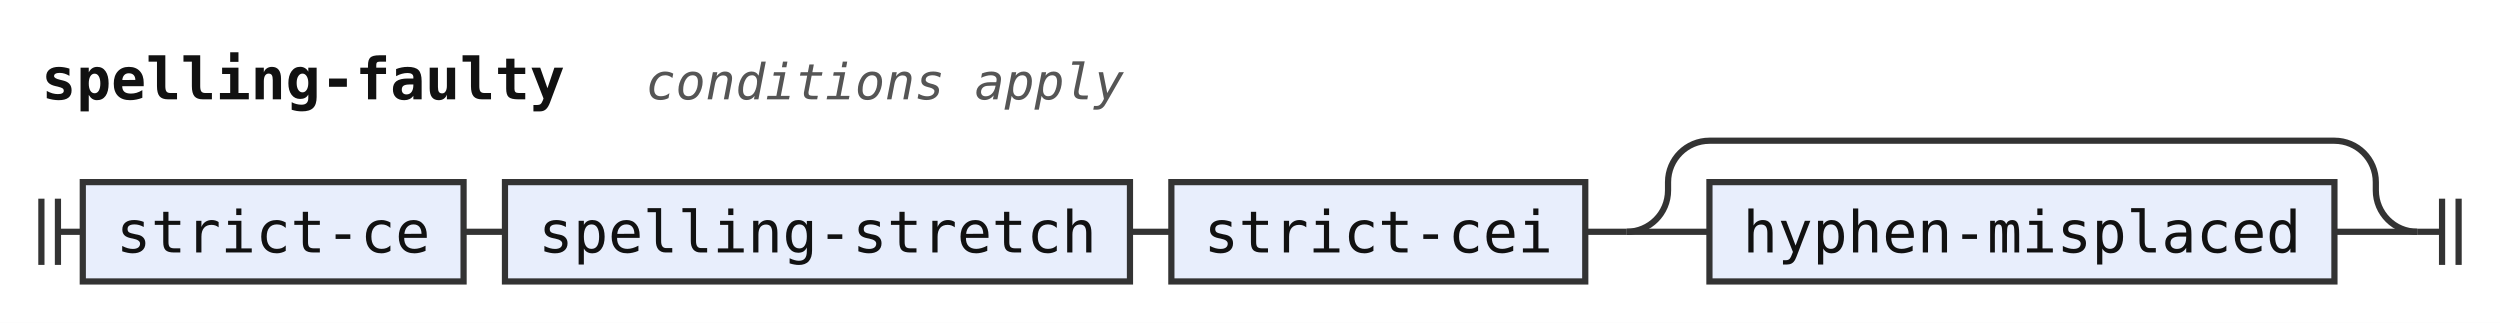
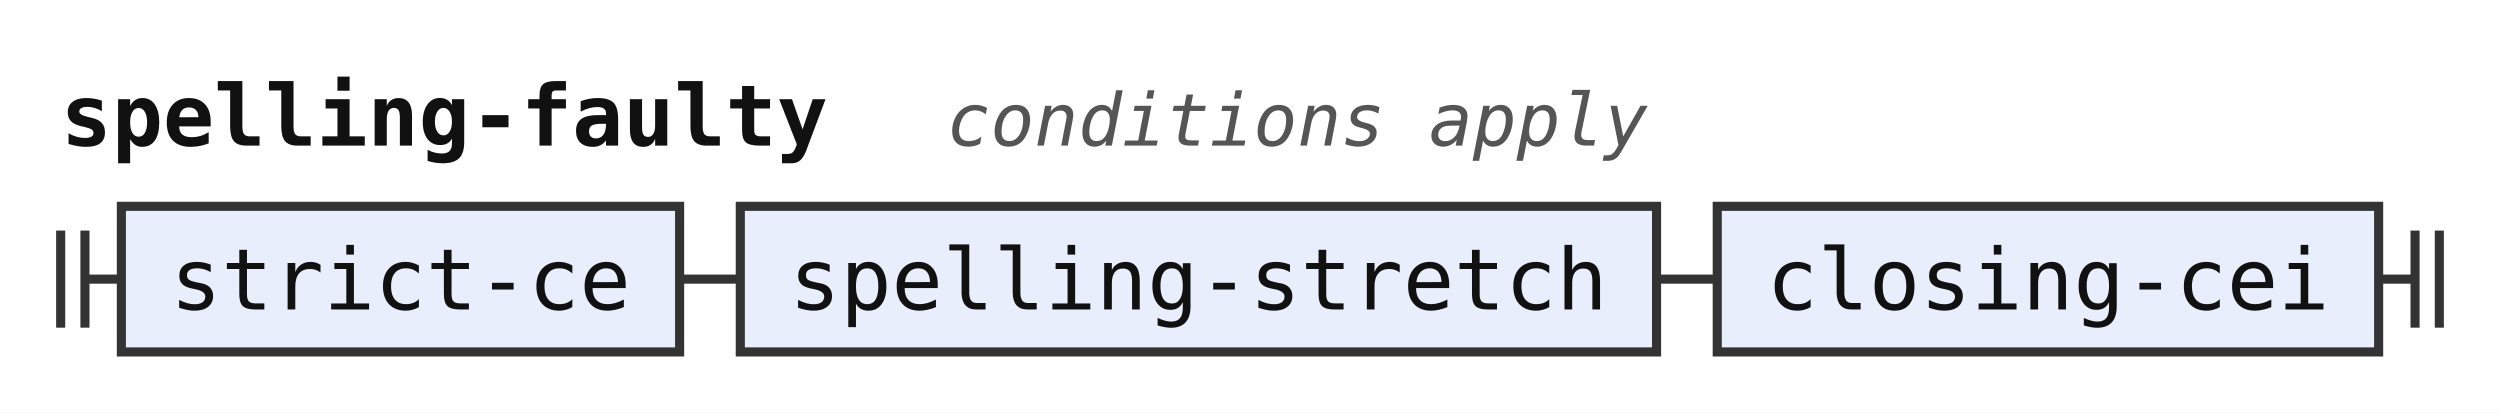
- <svg xmlns="http://www.w3.org/2000/svg" width="604" height="78" viewBox="0 0 604 78" role="img" aria-label="Railroad diagram of the rule spelling-faulty">
+ <svg xmlns="http://www.w3.org/2000/svg" width="412" height="68" viewBox="0 0 412 68" role="img" aria-label="Railroad diagram of the rule spelling-faulty">
  <style>path{fill:none;stroke:#333;stroke-width:1.5}.rule rect{fill:#e8eefc;stroke:#333;stroke-width:1.5}.terminal rect{fill:#fdf6d8;stroke:#333;stroke-width:1.5}text{font-family:ui-monospace,SFMono-Regular,Menlo,Consolas,"DejaVu Sans Mono","Liberation Mono",monospace;font-size:14px;fill:#111;text-anchor:middle}text.label{font-size:12px;font-style:italic;fill:#555;text-anchor:start}text.title{font-weight:bold;text-anchor:start}</style>
  <rect width="100%" height="100%" fill="#fff" />
  <text class="title" x="10" y="24" textLength="126" lengthAdjust="spacingAndGlyphs">spelling-faulty</text>
  <text class="label" x="156" y="24" textLength="115.2" lengthAdjust="spacingAndGlyphs">conditions apply</text>
-   <path d="M10 48v16m4 -16v16M14 56h6" />
+   <path d="M10 38v16m4 -16v16M14 46h6" />
  <g class="rule">
-     <rect x="20" y="44" width="92" height="24" rx="0" />
-     <text x="66" y="61" textLength="75.6" lengthAdjust="spacingAndGlyphs">strict-ce</text>
+     <rect x="20" y="34" width="92" height="24" rx="0" />
+     <text x="66" y="51" textLength="75.6" lengthAdjust="spacingAndGlyphs">strict-ce</text>
  </g>
-   <path d="M112 56h10" />
+   <path d="M112 46h10" />
  <g class="rule">
-     <rect x="122" y="44" width="151" height="24" rx="0" />
-     <text x="197.5" y="61" textLength="134.4" lengthAdjust="spacingAndGlyphs">spelling-stretch</text>
+     <rect x="122" y="34" width="151" height="24" rx="0" />
+     <text x="197.5" y="51" textLength="134.4" lengthAdjust="spacingAndGlyphs">spelling-stretch</text>
  </g>
-   <path d="M273 56h10" />
+   <path d="M273 46h10" />
  <g class="rule">
-     <rect x="283" y="44" width="100" height="24" rx="0" />
-     <text x="333" y="61" textLength="84" lengthAdjust="spacingAndGlyphs">strict-cei</text>
+     <rect x="283" y="34" width="109" height="24" rx="0" />
+     <text x="337.5" y="51" textLength="92.4" lengthAdjust="spacingAndGlyphs">closing-cei</text>
  </g>
-   <path d="M383 56h10" />
-   <path d="M393 56h20" />
-   <g class="rule">
-     <rect x="413" y="44" width="151" height="24" rx="0" />
-     <text x="488.5" y="61" textLength="134.4" lengthAdjust="spacingAndGlyphs">hyphen-misplaced</text>
-   </g>
-   <path d="M564 56H584" />
-   <path d="M393 56a10 10 0 0 0 10 -10V44a10 10 0 0 1 10 -10H564a10 10 0 0 1 10 10V46a10 10 0 0 0 10 10" />
-   <path d="M584 56h6m0 -8v16m4 -16v16" />
+   <path d="M392 46h6m0 -8v16m4 -16v16" />
</svg>
